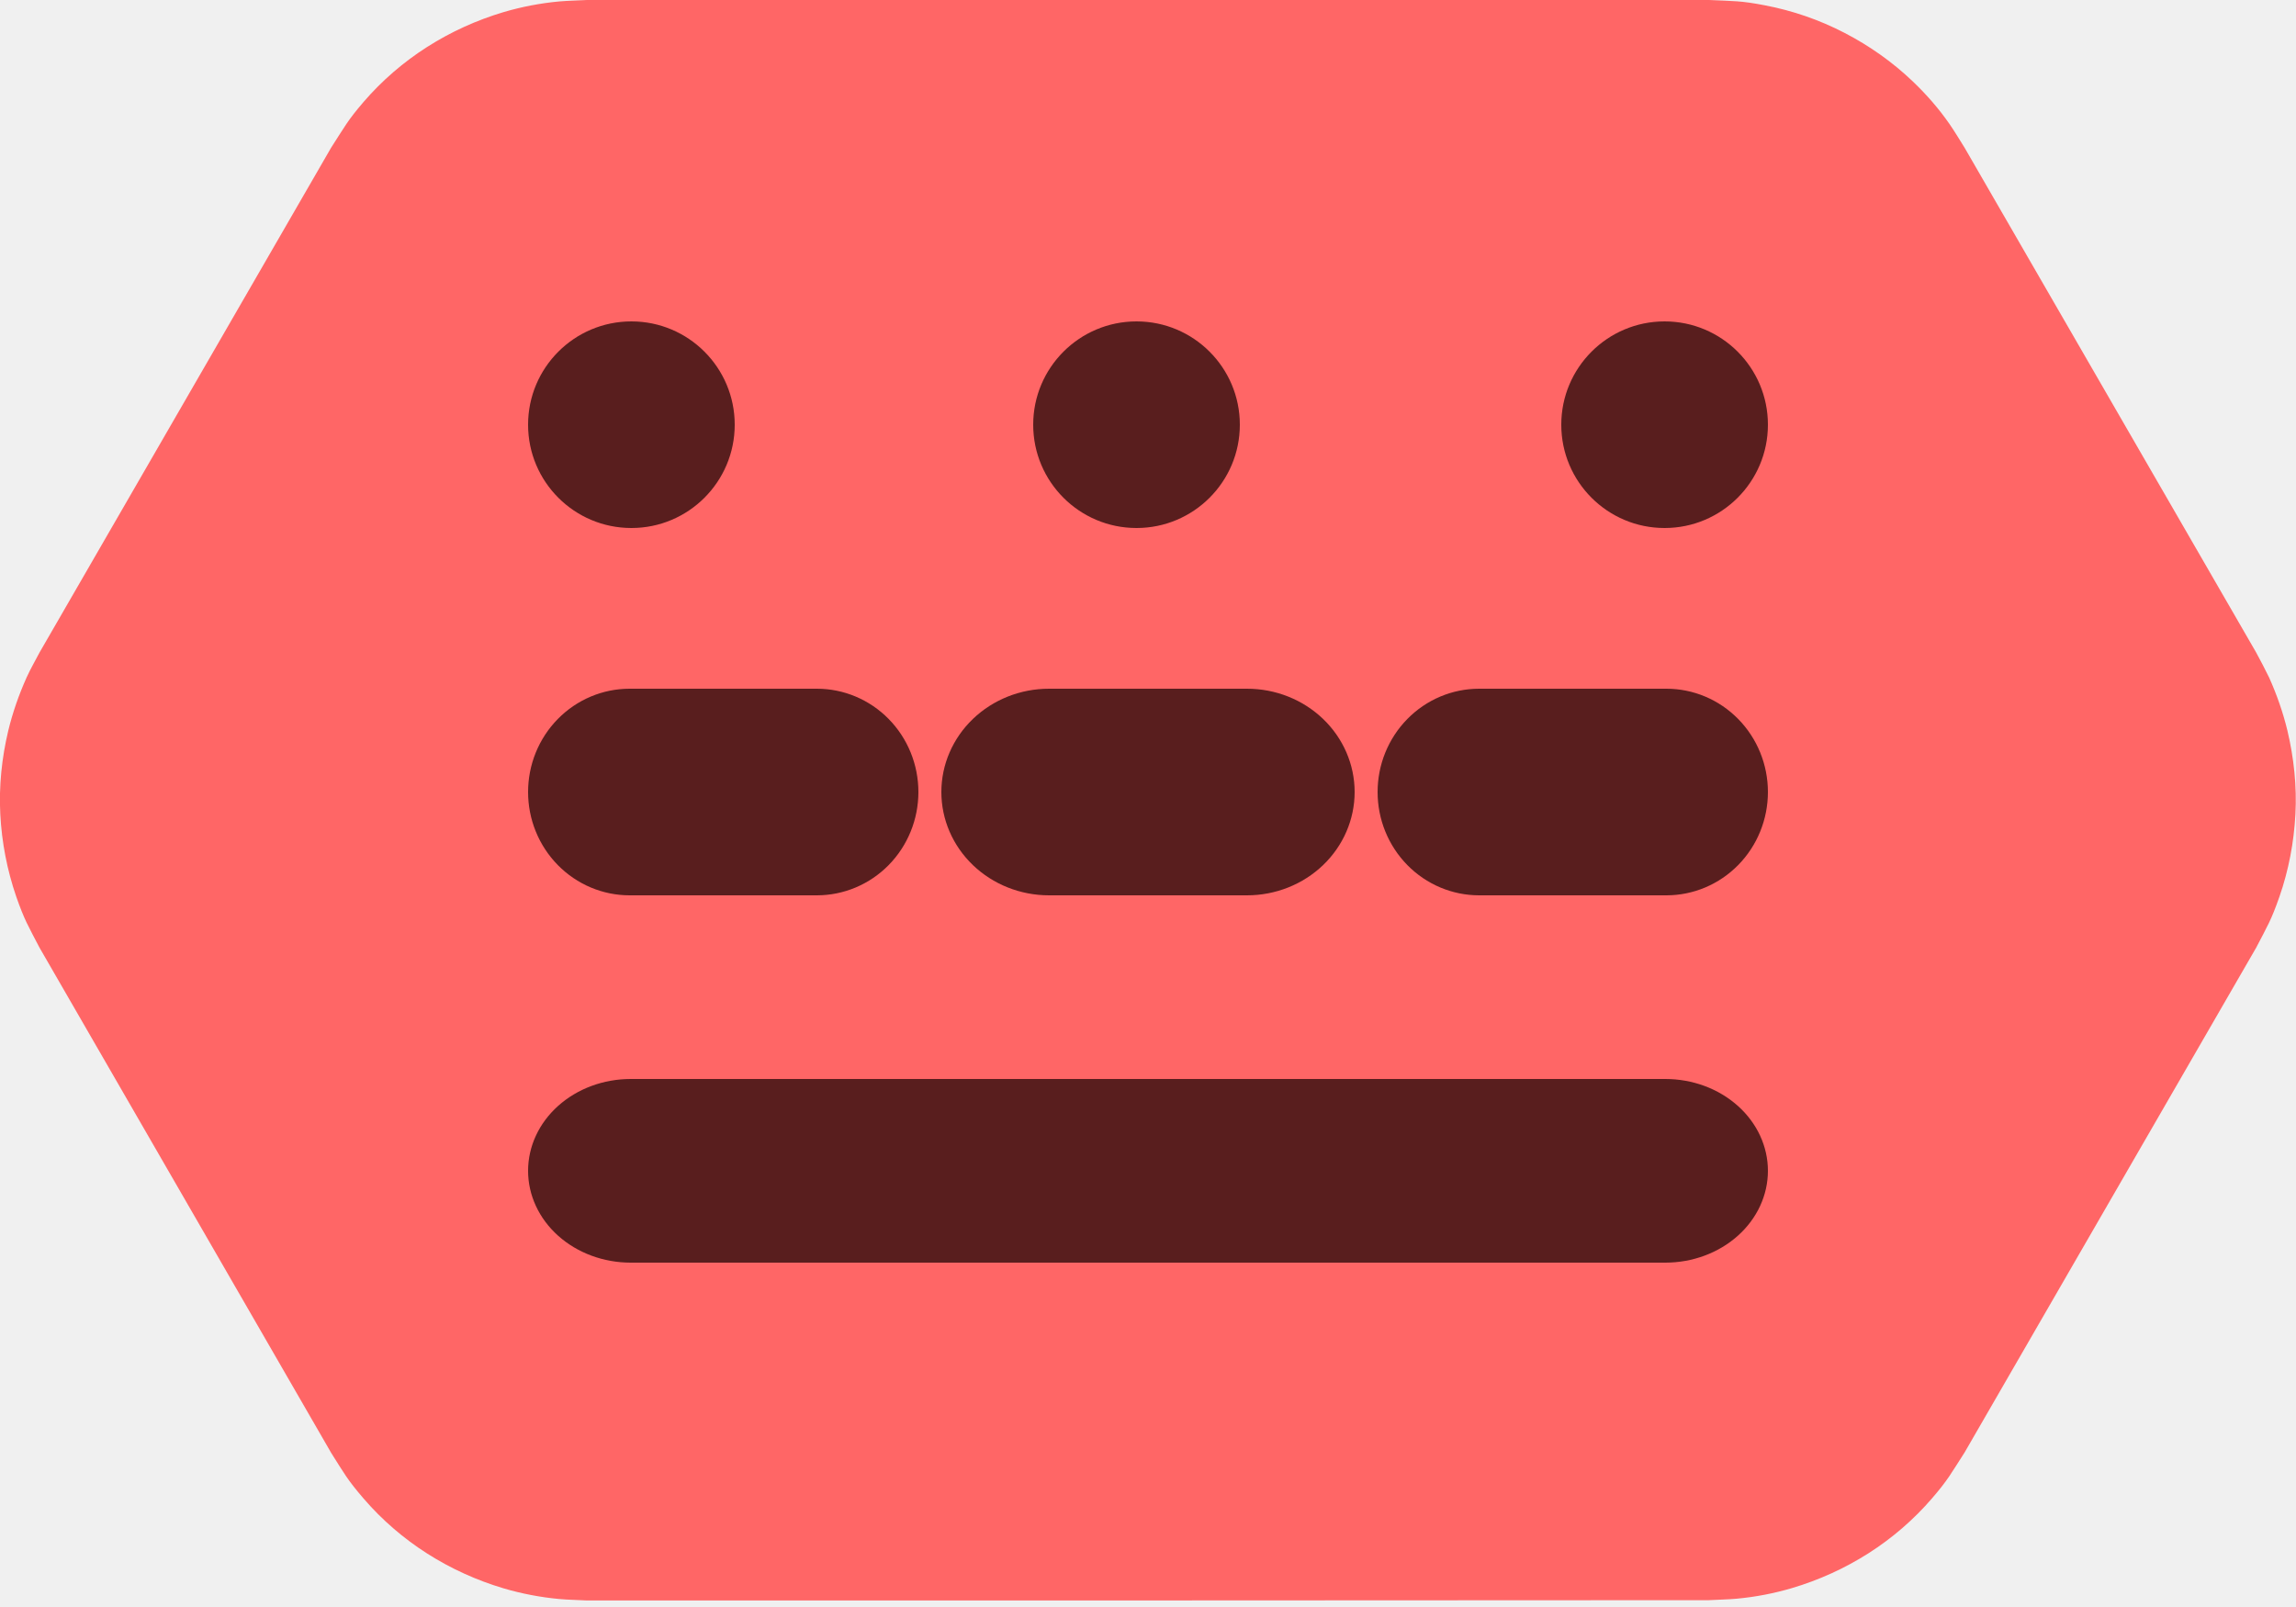
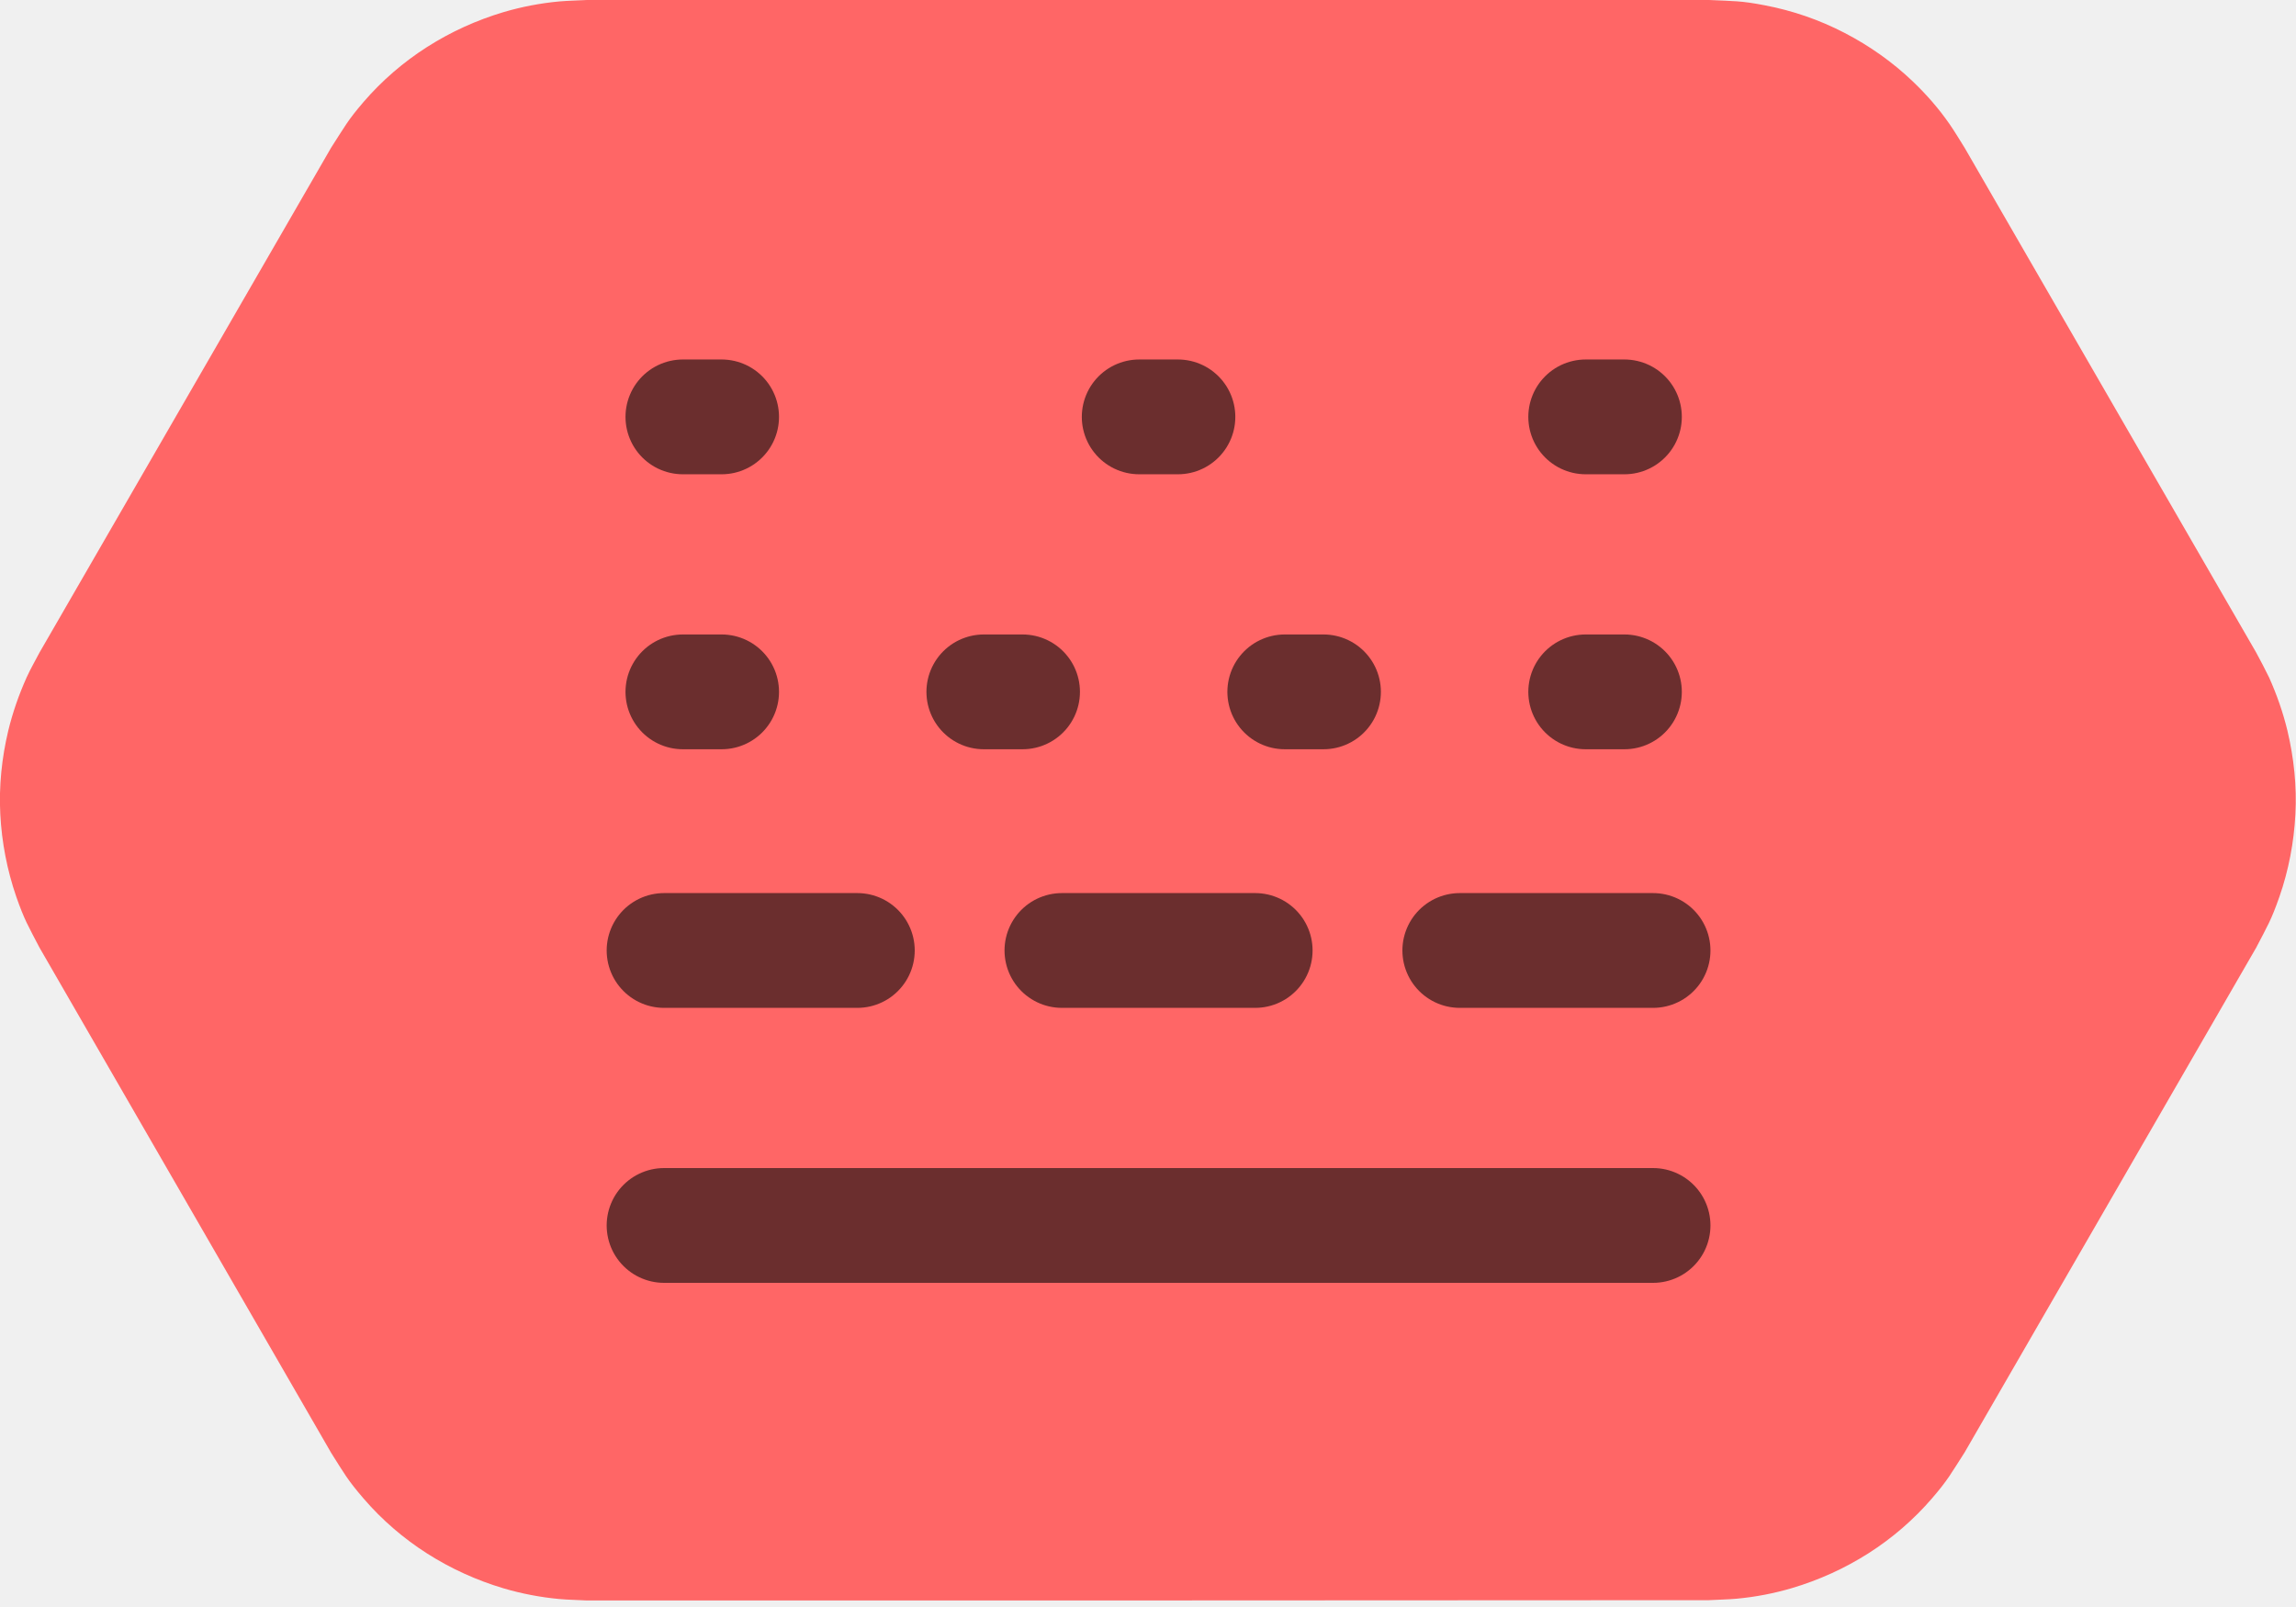
- <svg xmlns="http://www.w3.org/2000/svg" width="100" height="70" viewBox="0 0 100 70" fill="none">
-   <g clip-path="url(#clip0_292_739)">
-     <g clip-path="url(#clip1_292_739)">
-       <path fill-rule="evenodd" clip-rule="evenodd" d="M25.563 69.716C25.151 69.69 24.752 69.69 24.341 69.651C23.53 69.574 22.72 69.42 21.935 69.188C20.764 68.841 19.632 68.326 18.603 67.67C17.574 67.014 16.634 66.204 15.837 65.277C15.129 64.454 15.001 64.197 14.422 63.283L1.724 41.284C1.222 40.319 1.068 40.087 0.708 39.058C0.309 37.9 0.077 36.691 0.013 35.469C-0.051 34.247 0.077 33.012 0.36 31.828C0.553 31.03 0.823 30.259 1.158 29.512C1.325 29.139 1.531 28.792 1.724 28.419L14.422 6.433C15.014 5.519 15.129 5.262 15.837 4.438C16.634 3.512 17.574 2.702 18.603 2.046C19.632 1.389 20.764 0.875 21.935 0.527C22.72 0.296 23.517 0.142 24.341 0.064C24.752 0.026 25.151 0.026 25.563 0H74.437C75.518 0.051 75.801 0.026 76.869 0.232C78.078 0.463 79.236 0.862 80.329 1.428C81.423 1.994 82.426 2.702 83.314 3.551C83.906 4.117 84.446 4.734 84.909 5.403C85.141 5.738 85.347 6.085 85.565 6.433L98.263 28.419C98.456 28.779 98.649 29.139 98.829 29.512C99.164 30.259 99.434 31.03 99.627 31.828C99.91 33.025 100.039 34.247 99.974 35.469C99.91 36.691 99.678 37.913 99.279 39.058C98.919 40.087 98.765 40.319 98.263 41.284L85.565 63.27C84.974 64.184 84.858 64.441 84.15 65.264C83.353 66.191 82.413 67.001 81.384 67.657C80.355 68.313 79.223 68.828 78.052 69.175C77.267 69.407 76.47 69.561 75.647 69.638C75.235 69.677 74.836 69.677 74.424 69.703C58.15 69.716 41.85 69.716 25.563 69.716Z" fill="#FF6666" />
+ <svg xmlns="http://www.w3.org/2000/svg" width="100" height="70" viewBox="0 15 100 70" fill="none">
+   <g clip-path="url(#clip0_18775_1652)">
+     <g clip-path="url(#clip1_18775_1652)">
+       <path fill-rule="evenodd" clip-rule="evenodd" d="M25.563 84.716C25.151 84.69 24.752 84.69 24.341 84.651C23.53 84.574 22.72 84.42 21.935 84.188C20.764 83.841 19.632 83.326 18.603 82.67C17.574 82.014 16.634 81.204 15.837 80.277C15.129 79.454 15.001 79.197 14.422 78.283L1.724 56.284C1.222 55.319 1.068 55.087 0.708 54.058C0.309 52.9 0.077 51.691 0.013 50.469C-0.051 49.247 0.077 48.012 0.36 46.828C0.553 46.031 0.823 45.259 1.158 44.512C1.325 44.139 1.531 43.792 1.724 43.419L14.422 21.433C15.014 20.519 15.129 20.262 15.837 19.438C16.634 18.512 17.574 17.702 18.603 17.046C19.632 16.389 20.764 15.875 21.935 15.527C22.72 15.296 23.517 15.142 24.341 15.064C24.752 15.026 25.151 15.026 25.563 15H74.437C75.518 15.052 75.801 15.026 76.869 15.232C78.078 15.463 79.236 15.862 80.329 16.428C81.423 16.994 82.426 17.702 83.314 18.551C83.906 19.117 84.446 19.734 84.909 20.403C85.141 20.738 85.347 21.085 85.565 21.433L98.263 43.419C98.456 43.779 98.649 44.139 98.829 44.512C99.164 45.259 99.434 46.031 99.627 46.828C99.91 48.025 100.039 49.247 99.974 50.469C99.91 51.691 99.678 52.913 99.279 54.058C98.919 55.087 98.765 55.319 98.263 56.284L85.565 78.27C84.974 79.184 84.858 79.441 84.15 80.264C83.353 81.191 82.413 82.001 81.384 82.657C80.355 83.313 79.223 83.828 78.052 84.175C77.267 84.407 76.47 84.561 75.647 84.638C75.235 84.677 74.836 84.677 74.424 84.703C58.15 84.716 41.85 84.716 25.563 84.716Z" fill="#FF6666" />
    </g>
-     <path d="M23 51C23 49.939 23.471 48.922 24.309 48.172C25.148 47.421 26.285 47 27.47 47H72.53C73.715 47 74.852 47.421 75.691 48.172C76.529 48.922 77 49.939 77 51C77 52.061 76.529 53.078 75.691 53.828C74.852 54.579 73.715 55 72.53 55H27.47C26.285 55 25.148 54.579 24.309 53.828C23.471 53.078 23 52.061 23 51Z" fill="#591E1E" />
-     <path d="M35.577 39H27.423C26.25 39 25.125 38.526 24.296 37.682C23.466 36.838 23 35.694 23 34.5C23 33.306 23.466 32.162 24.296 31.318C25.125 30.474 26.25 30 27.423 30H35.577C36.75 30 37.875 30.474 38.705 31.318C39.534 32.162 40 33.306 40 34.5C40 35.694 39.534 36.838 38.705 37.682C37.875 38.526 36.75 39 35.577 39Z" fill="#591E1E" />
-     <path d="M72.577 39H64.423C63.25 39 62.125 38.526 61.296 37.682C60.466 36.838 60 35.694 60 34.5C60 33.306 60.466 32.162 61.296 31.318C62.125 30.474 63.25 30 64.423 30H72.577C73.75 30 74.875 30.474 75.704 31.318C76.534 32.162 77 33.306 77 34.5C77 35.694 76.534 36.838 75.704 37.682C74.875 38.526 73.75 39 72.577 39Z" fill="#591E1E" />
-     <path d="M54.312 39H45.688C44.444 39 43.252 38.526 42.373 37.682C41.494 36.838 41 35.694 41 34.5C41 33.306 41.494 32.162 42.373 31.318C43.252 30.474 44.444 30 45.688 30H54.312C55.556 30 56.748 30.474 57.627 31.318C58.506 32.162 59 33.306 59 34.5C59 35.694 58.506 36.838 57.627 37.682C56.748 38.526 55.556 39 54.312 39Z" fill="#591E1E" />
-     <path d="M27.5 23C29.985 23 32 20.985 32 18.5C32 16.015 29.985 14 27.5 14C25.015 14 23 16.015 23 18.5C23 20.985 25.015 23 27.5 23Z" fill="#591E1E" />
-     <path d="M49.5 23C51.985 23 54 20.985 54 18.5C54 16.015 51.985 14 49.5 14C47.015 14 45 16.015 45 18.5C45 20.985 47.015 23 49.5 23Z" fill="#591E1E" />
-     <path d="M72.5 23C74.985 23 77 20.985 77 18.5C77 16.015 74.985 14 72.5 14C70.015 14 68 16.015 68 18.5C68 20.985 70.015 23 72.5 23Z" fill="#591E1E" />
+     <line x1="71.997" y1="68.38" x2="28.923" y2="68.38" stroke="#6B2E2E" stroke-width="5" stroke-linecap="round" />
+     <line x1="37.34" y1="56.402" x2="28.923" y2="56.402" stroke="#6B2E2E" stroke-width="5" stroke-linecap="round" />
+     <line x1="71.997" y1="56.402" x2="63.58" y2="56.402" stroke="#6B2E2E" stroke-width="5" stroke-linecap="round" />
+     <line x1="54.668" y1="56.402" x2="46.251" y2="56.402" stroke="#6B2E2E" stroke-width="5" stroke-linecap="round" />
+     <path d="M31.429 45.137L29.743 45.137" stroke="#6B2E2E" stroke-width="5" stroke-linecap="round" />
+     <path d="M31.429 33.159L29.743 33.159" stroke="#6B2E2E" stroke-width="5" stroke-linecap="round" />
+     <path d="M51.303 33.159L49.617 33.159" stroke="#6B2E2E" stroke-width="5" stroke-linecap="round" />
+     <path d="M70.75 33.159L69.064 33.159" stroke="#6B2E2E" stroke-width="5" stroke-linecap="round" />
+     <path d="M44.536 45.137L42.85 45.137" stroke="#6B2E2E" stroke-width="5" stroke-linecap="round" />
+     <path d="M57.643 45.137L55.957 45.137" stroke="#6B2E2E" stroke-width="5" stroke-linecap="round" />
+     <path d="M70.75 45.137L69.064 45.137" stroke="#6B2E2E" stroke-width="5" stroke-linecap="round" />
  </g>
  <defs>
-     <clipPath id="clip0_292_739">
-       <rect width="100" height="70" fill="white" />
+     <clipPath id="clip0_18775_1652">
+       <rect width="100" height="100" fill="white" />
    </clipPath>
-     <clipPath id="clip1_292_739">
-       <rect width="100" height="69.716" fill="white" />
+     <clipPath id="clip1_18775_1652">
+       <rect width="100" height="69.716" fill="white" transform="translate(0 15)" />
    </clipPath>
  </defs>
</svg>
